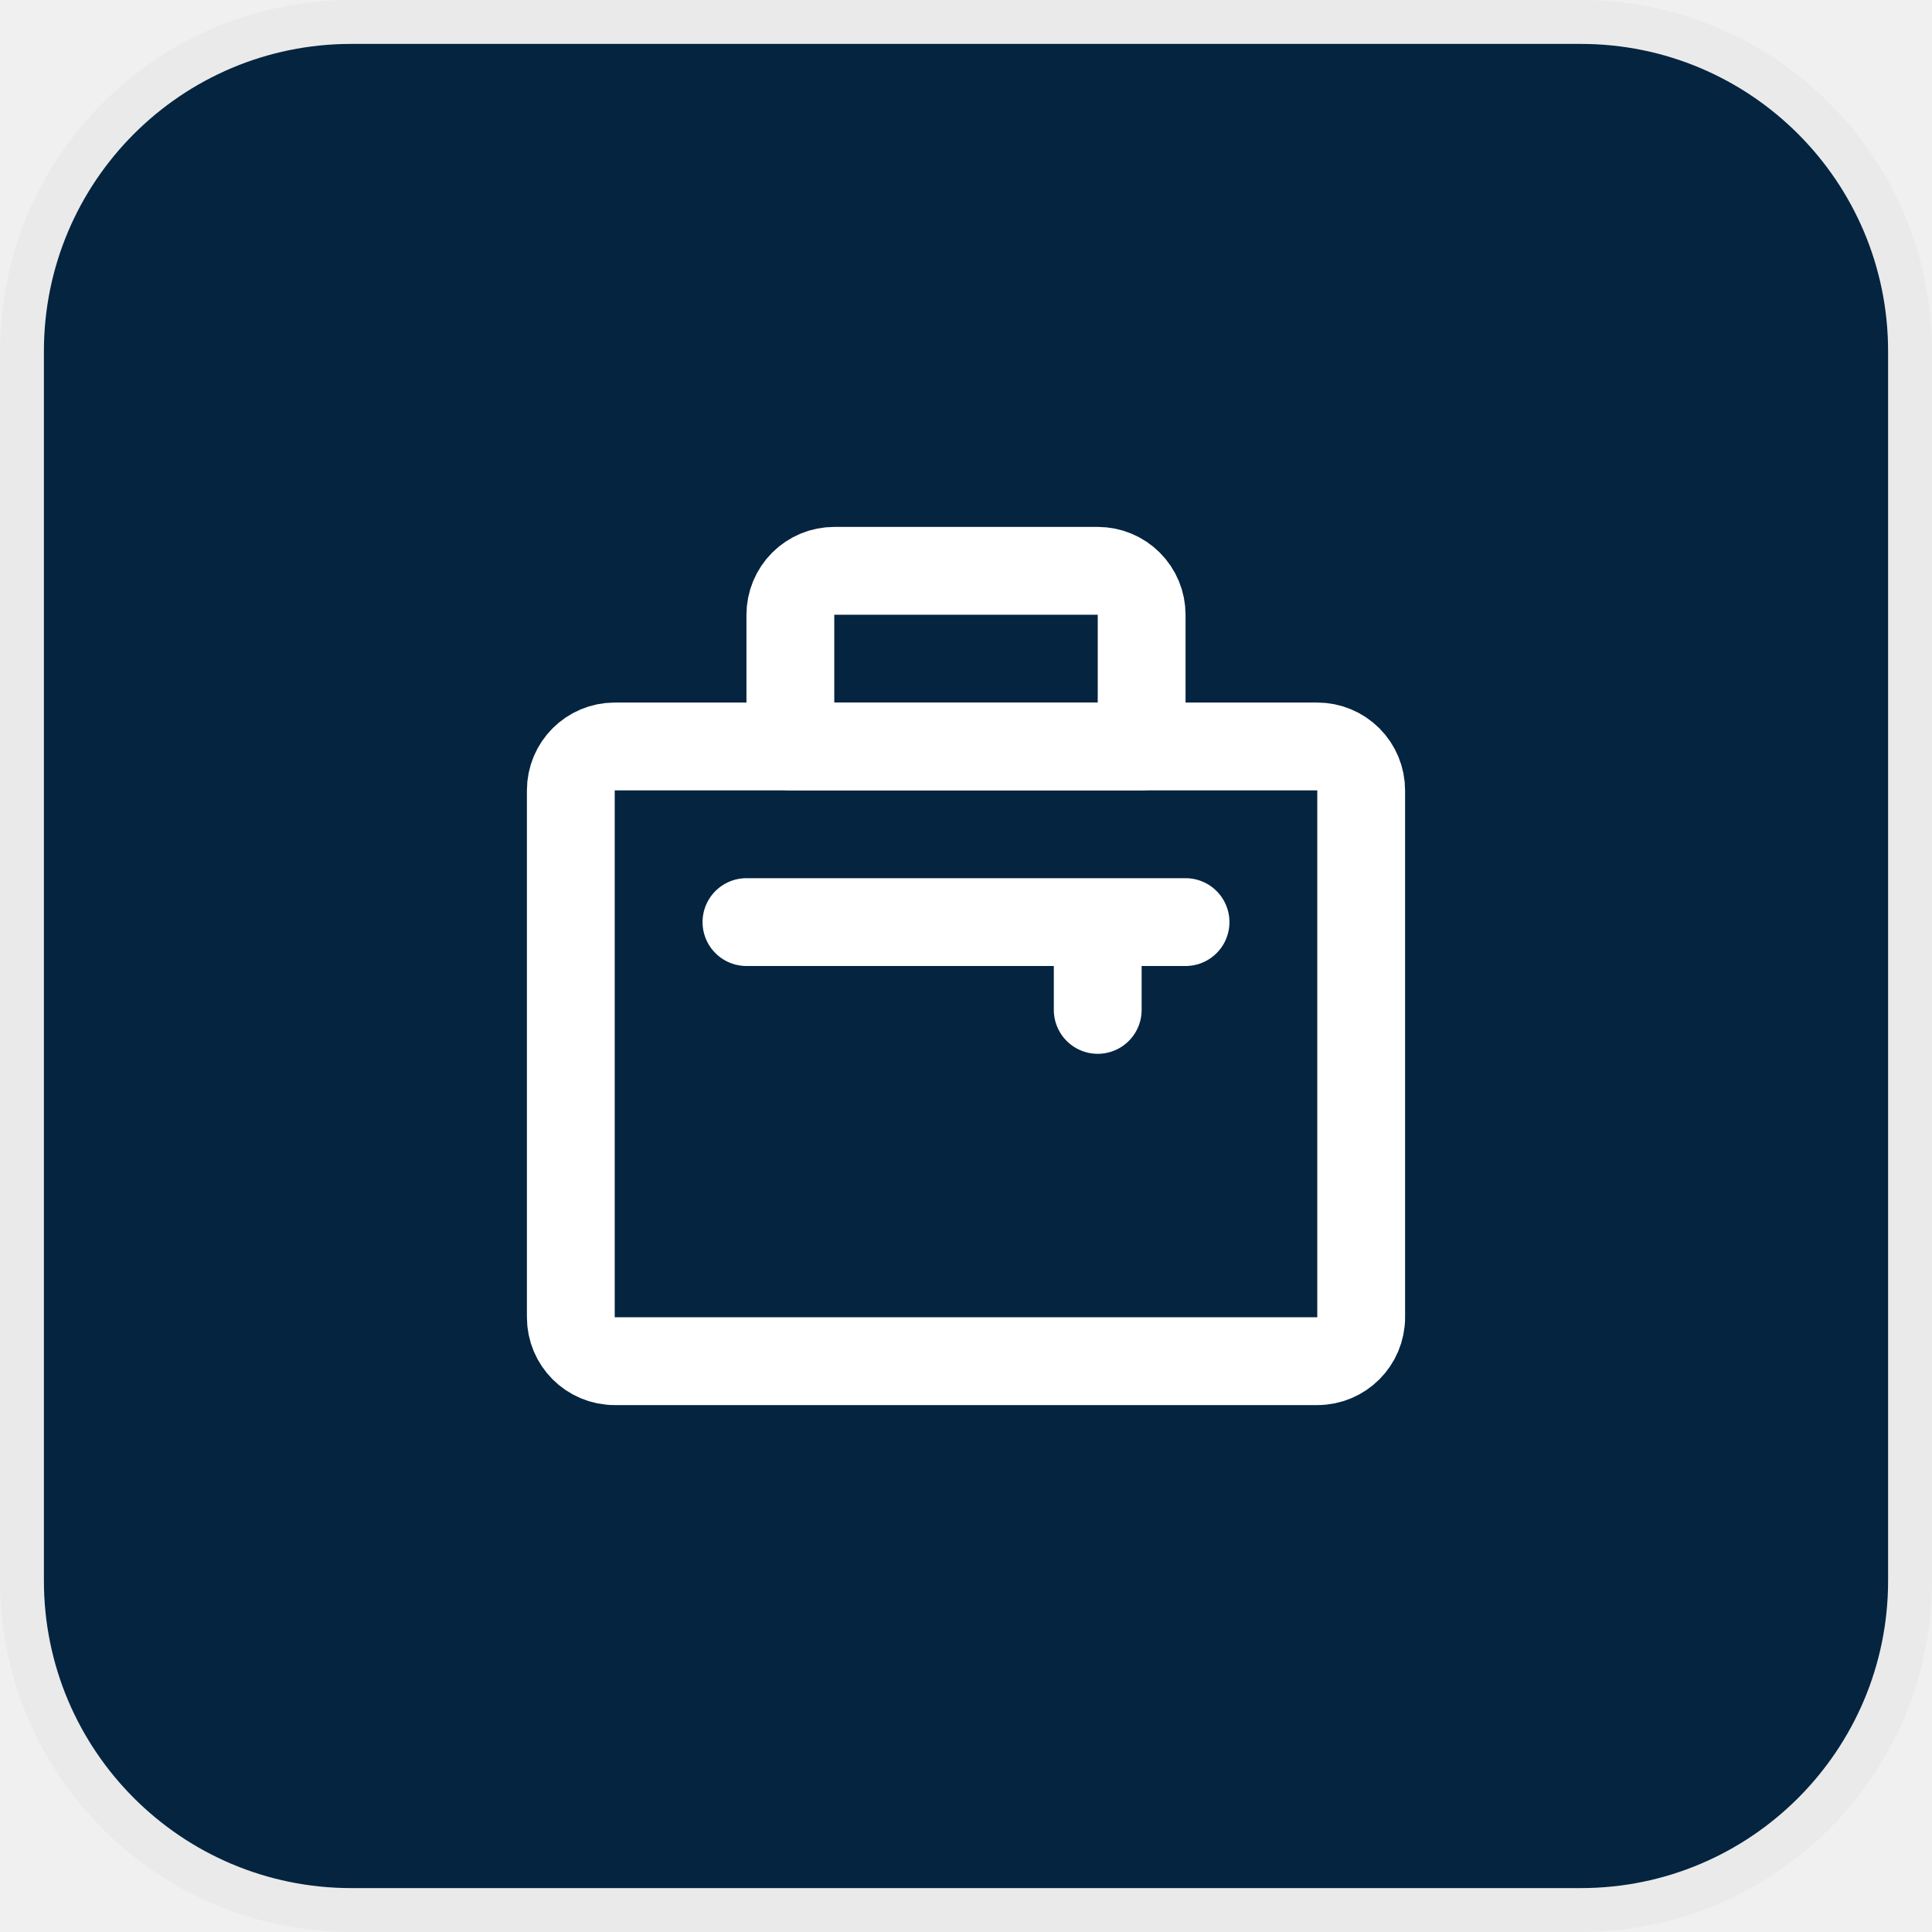
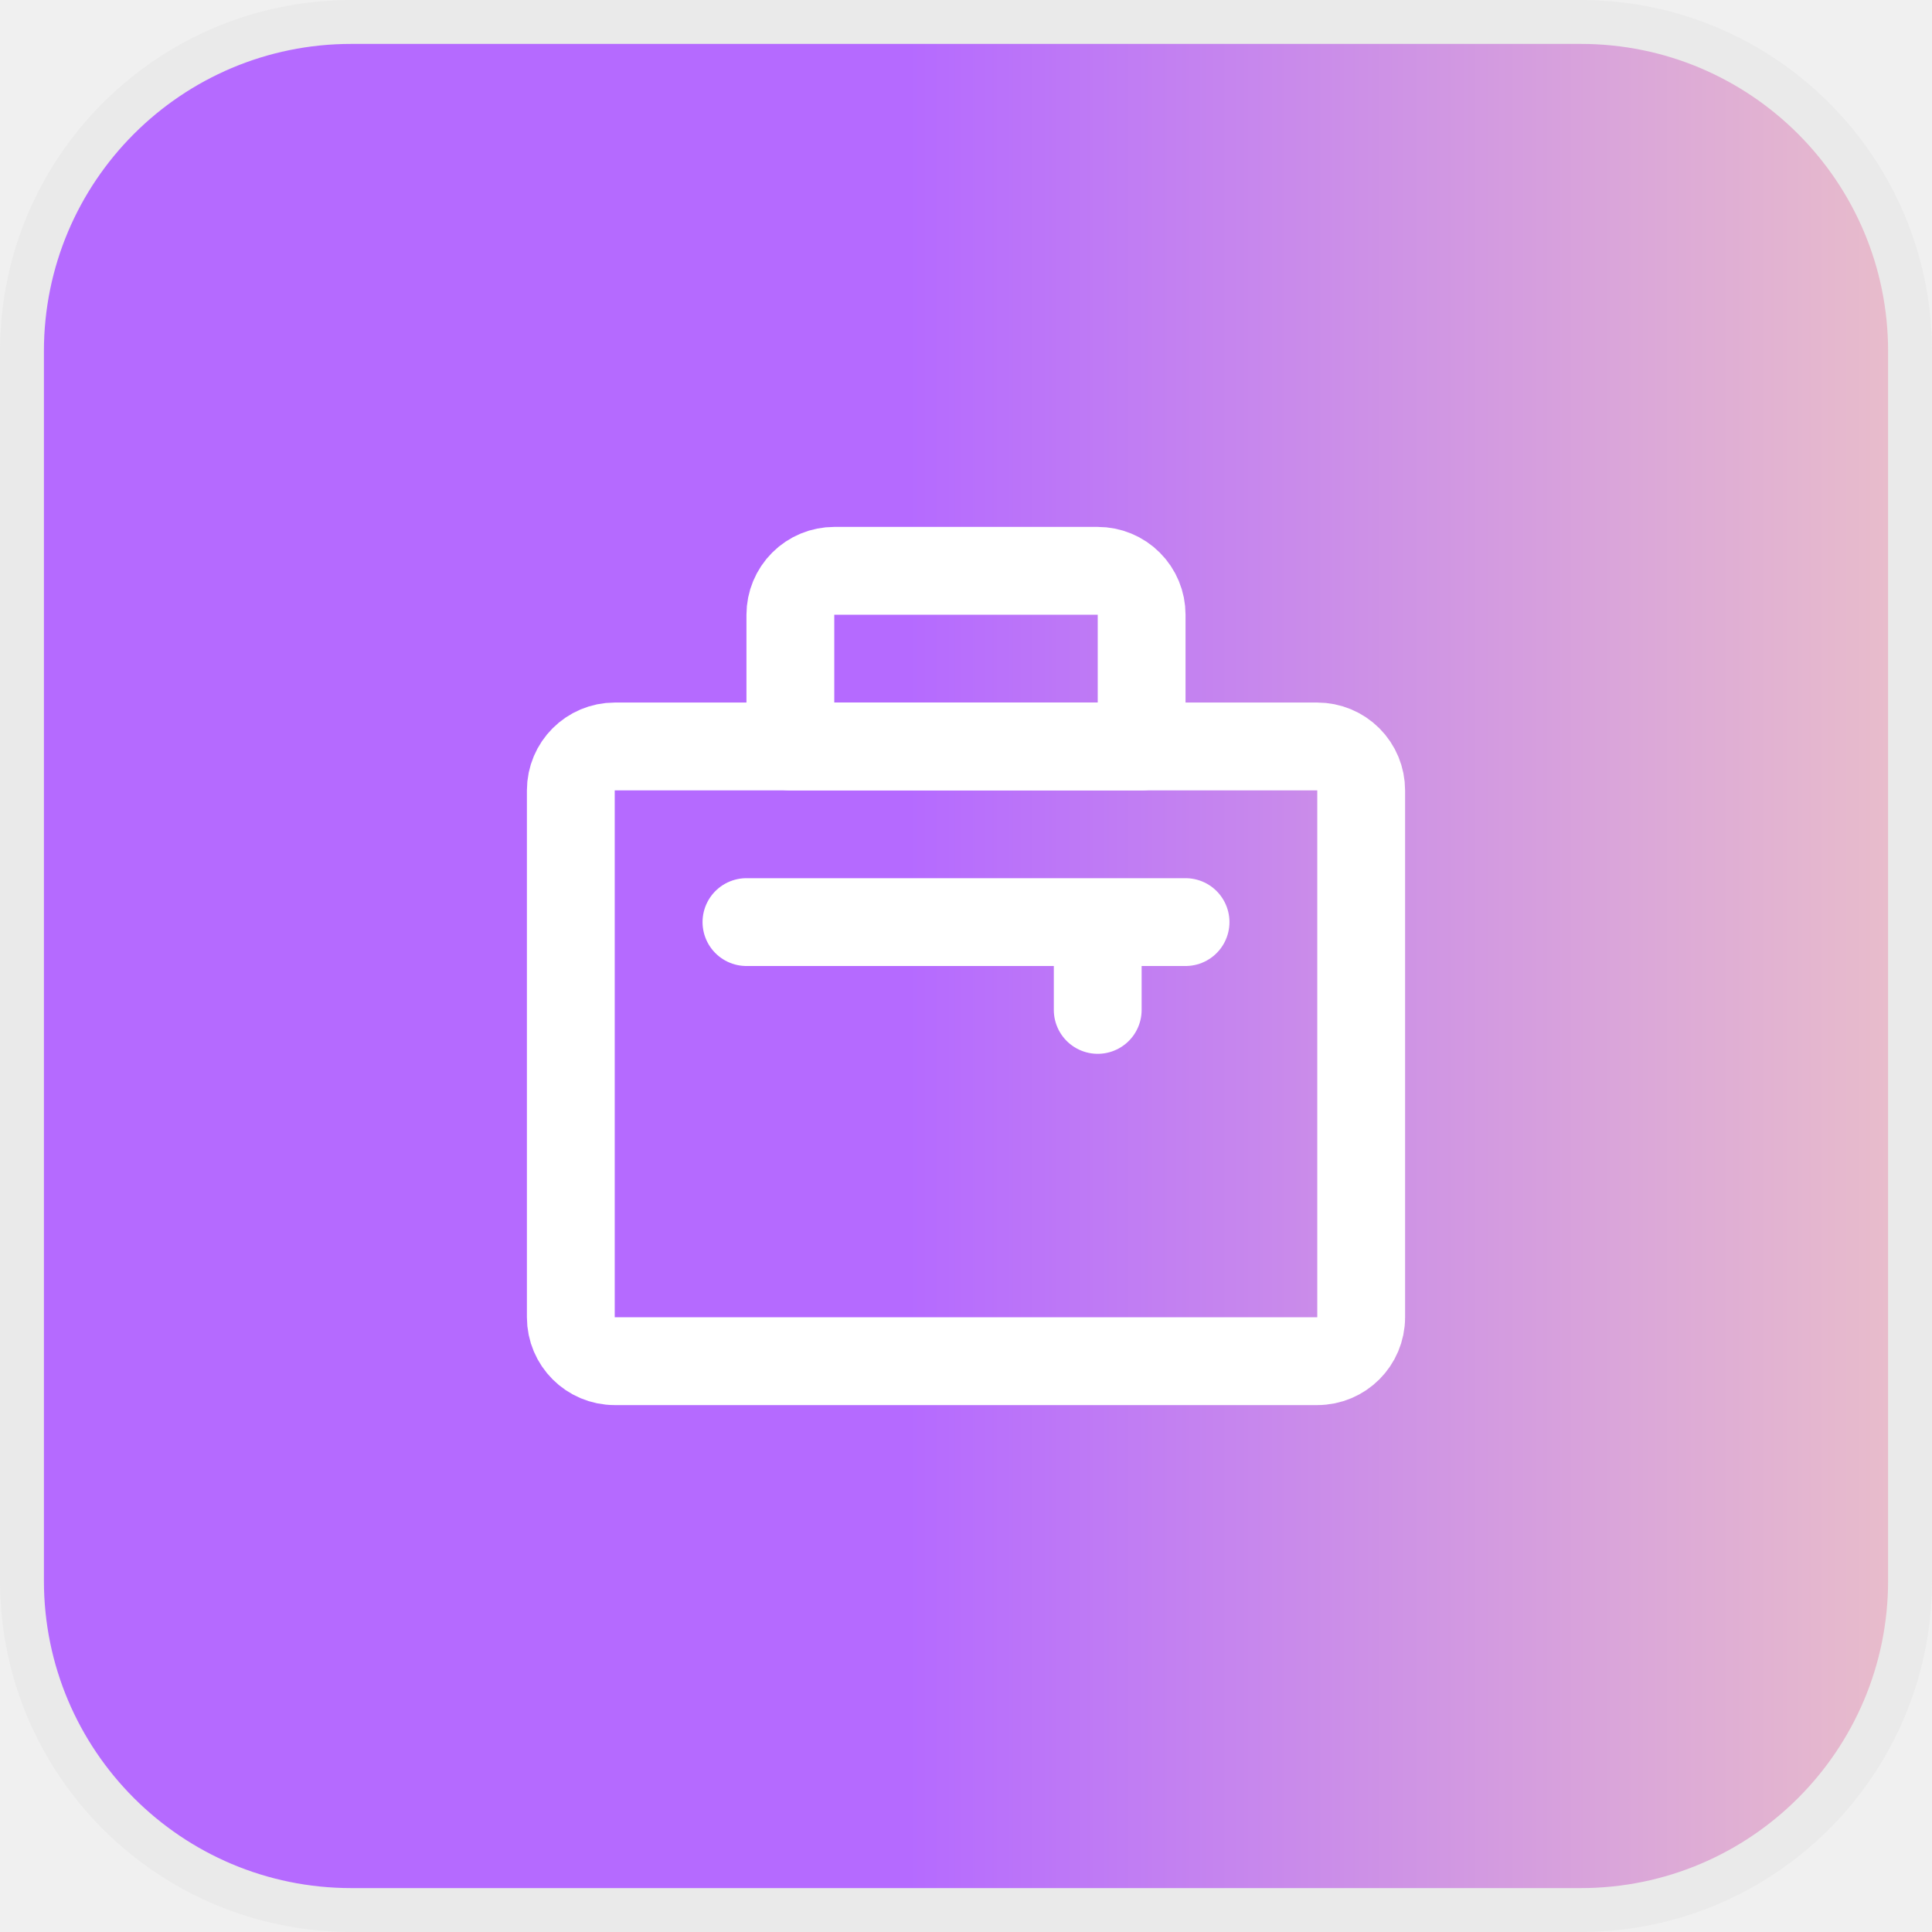
<svg xmlns="http://www.w3.org/2000/svg" width="44" height="44" viewBox="0 0 44 44" fill="none">
-   <rect x="0.5" y="0.5" width="43" height="43" rx="7.5" fill="#042440" stroke="#EAEAEA" />
+   <rect x="0.5" y="0.5" width="43" height="43" rx="7.5" fill="url(#paint0_linear_853_10736)" stroke="#EAEAEA" />
  <path d="M25 21V23M27 21H17M26 17H18V14C18 13.735 18.106 13.48 18.293 13.293C18.481 13.105 18.735 13 19 13H25C25.265 13 25.52 13.105 25.707 13.293C25.895 13.48 26 13.735 26 14V17Z" stroke="white" stroke-width="2" stroke-linecap="round" stroke-linejoin="round" />
  <path d="M31 30V18C31 17.735 30.895 17.481 30.707 17.293C30.52 17.106 30.265 17 30 17H14C13.448 17 13 17.448 13 18V30C13 30.552 13.448 31 14 31H30C30.552 31 31 30.552 31 30Z" stroke="white" stroke-width="2" stroke-linecap="round" stroke-linejoin="round" />
+   <defs>
+     <linearGradient id="paint0_linear_853_10736" x1="-2.337" y1="22" x2="53.075" y2="22" gradientUnits="userSpaceOnUse">
+       <stop stop-color="#B56AFF" />
+       <stop offset="0.415" stop-color="#B56AFF" />
+       <stop offset="1" stop-color="#FFE1B4" />
+     </linearGradient>
+   </defs>
</svg>
